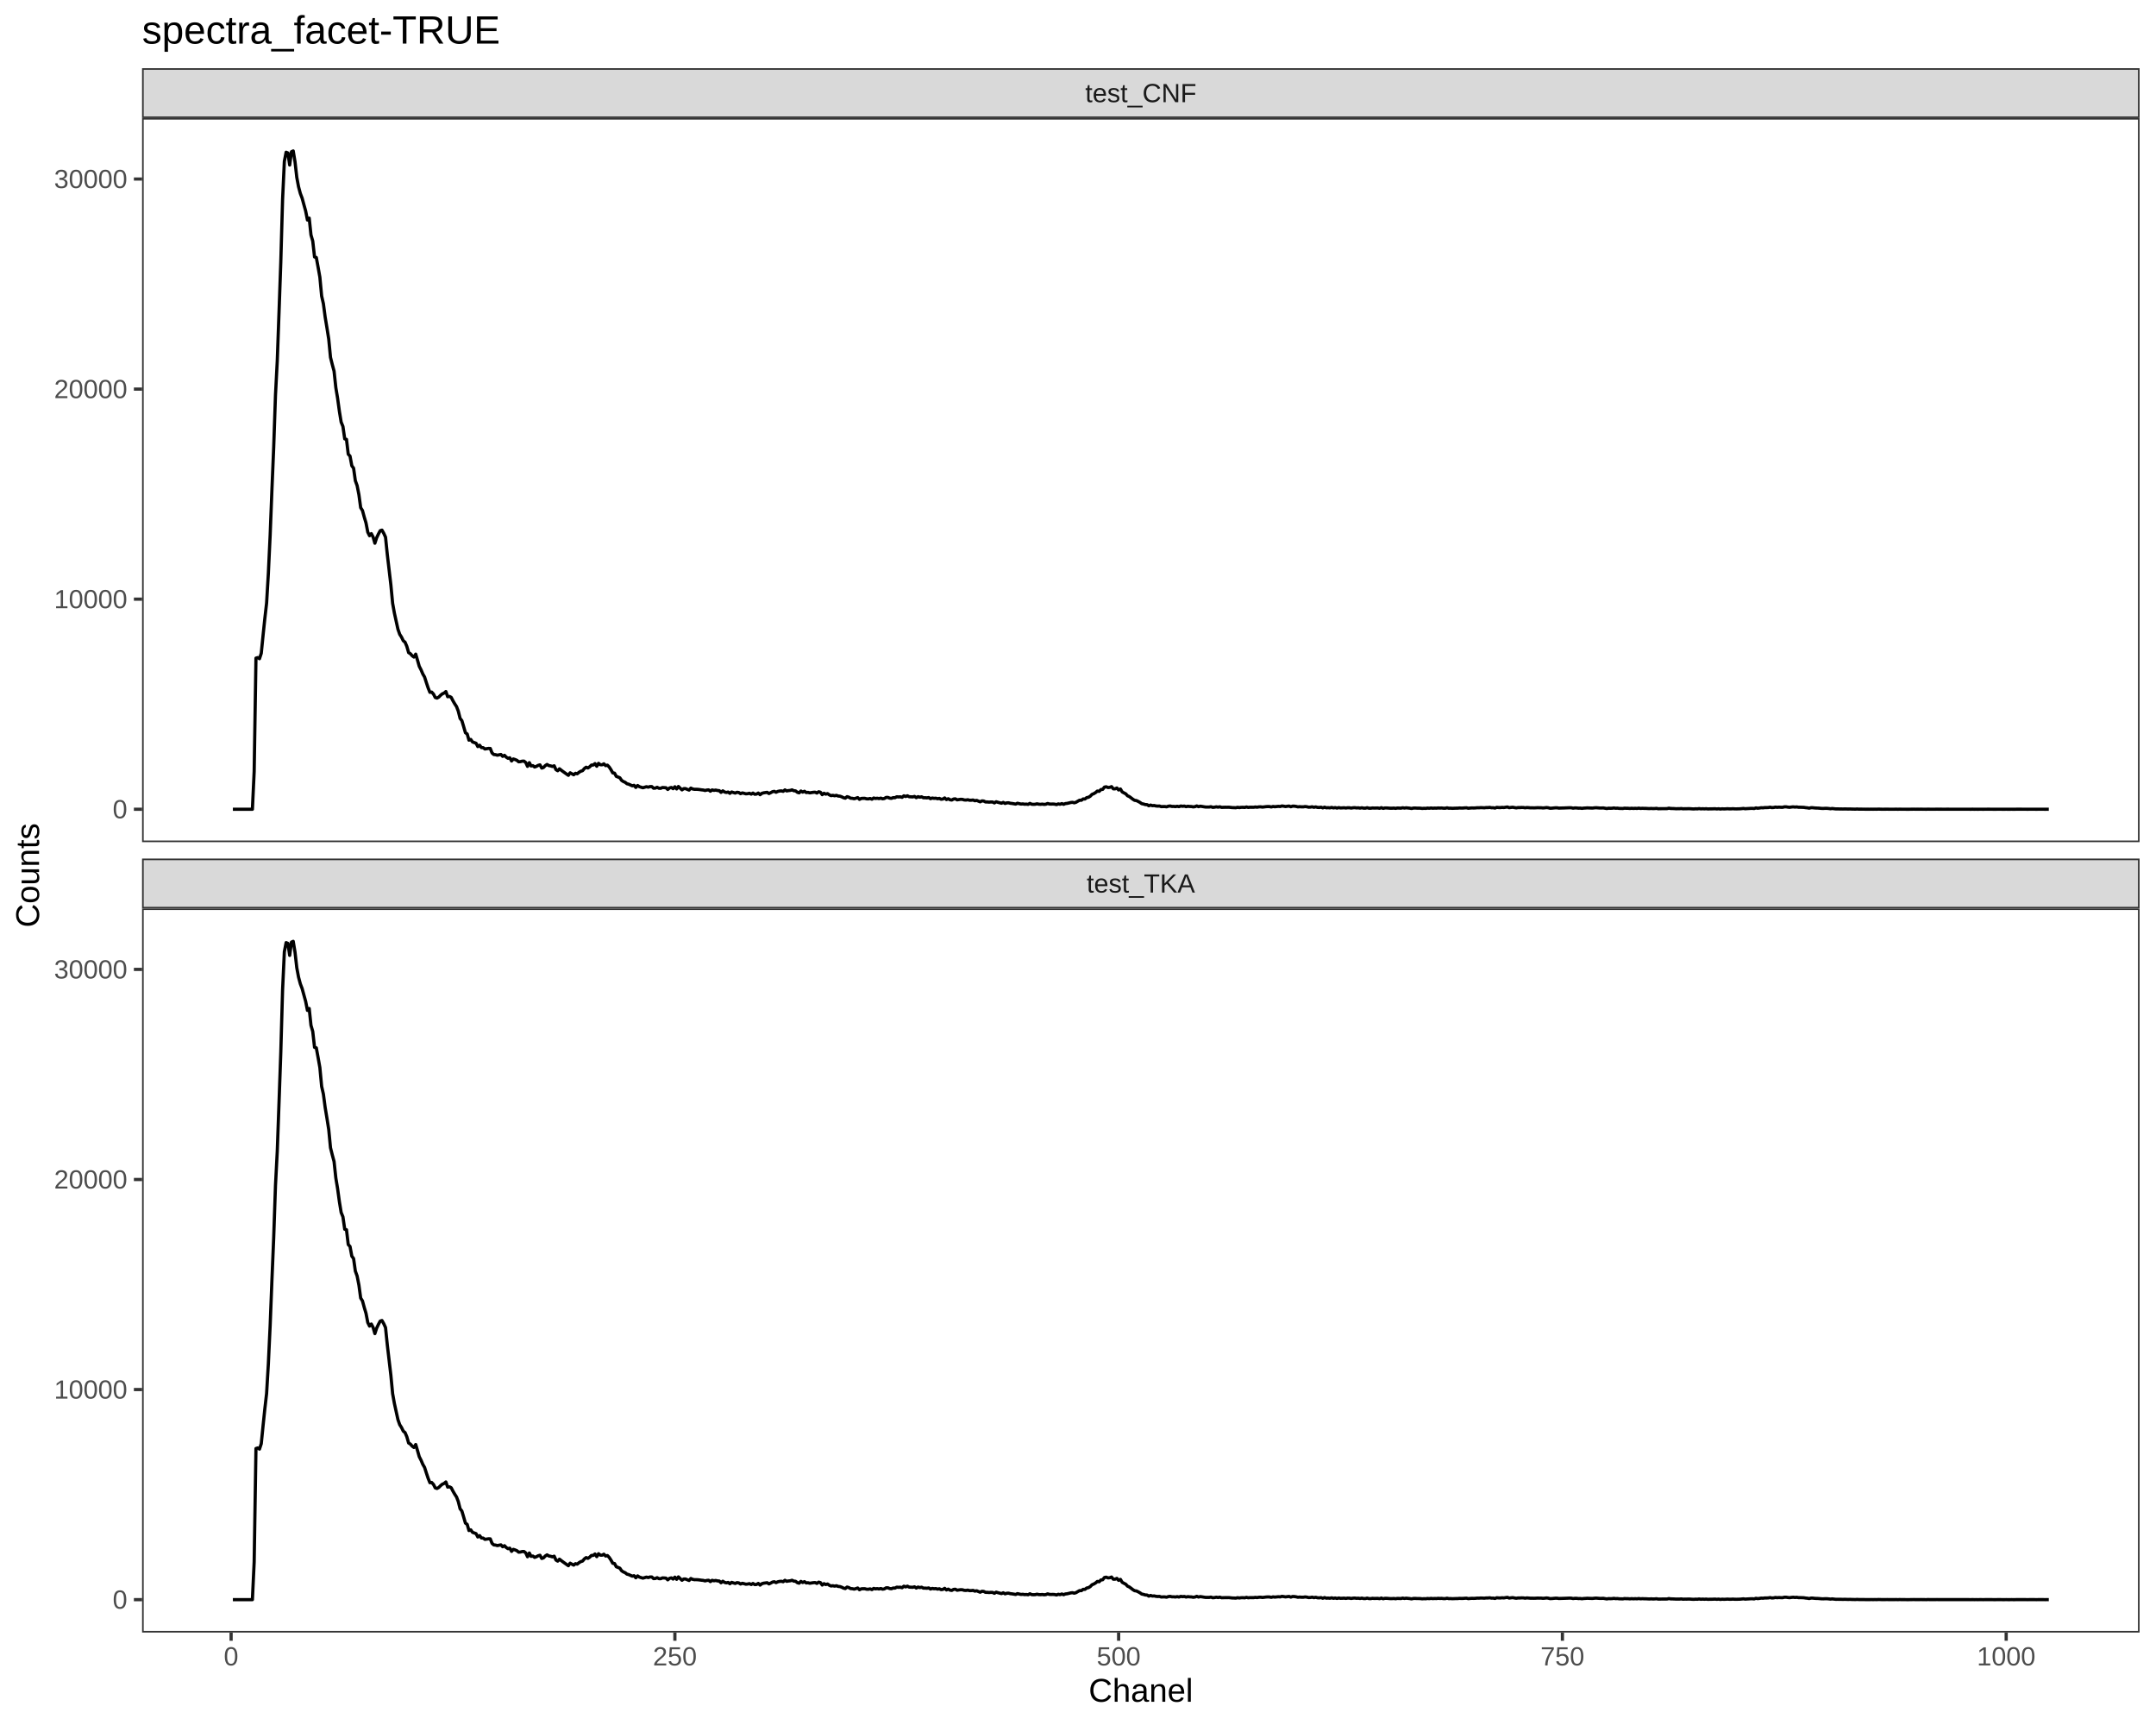
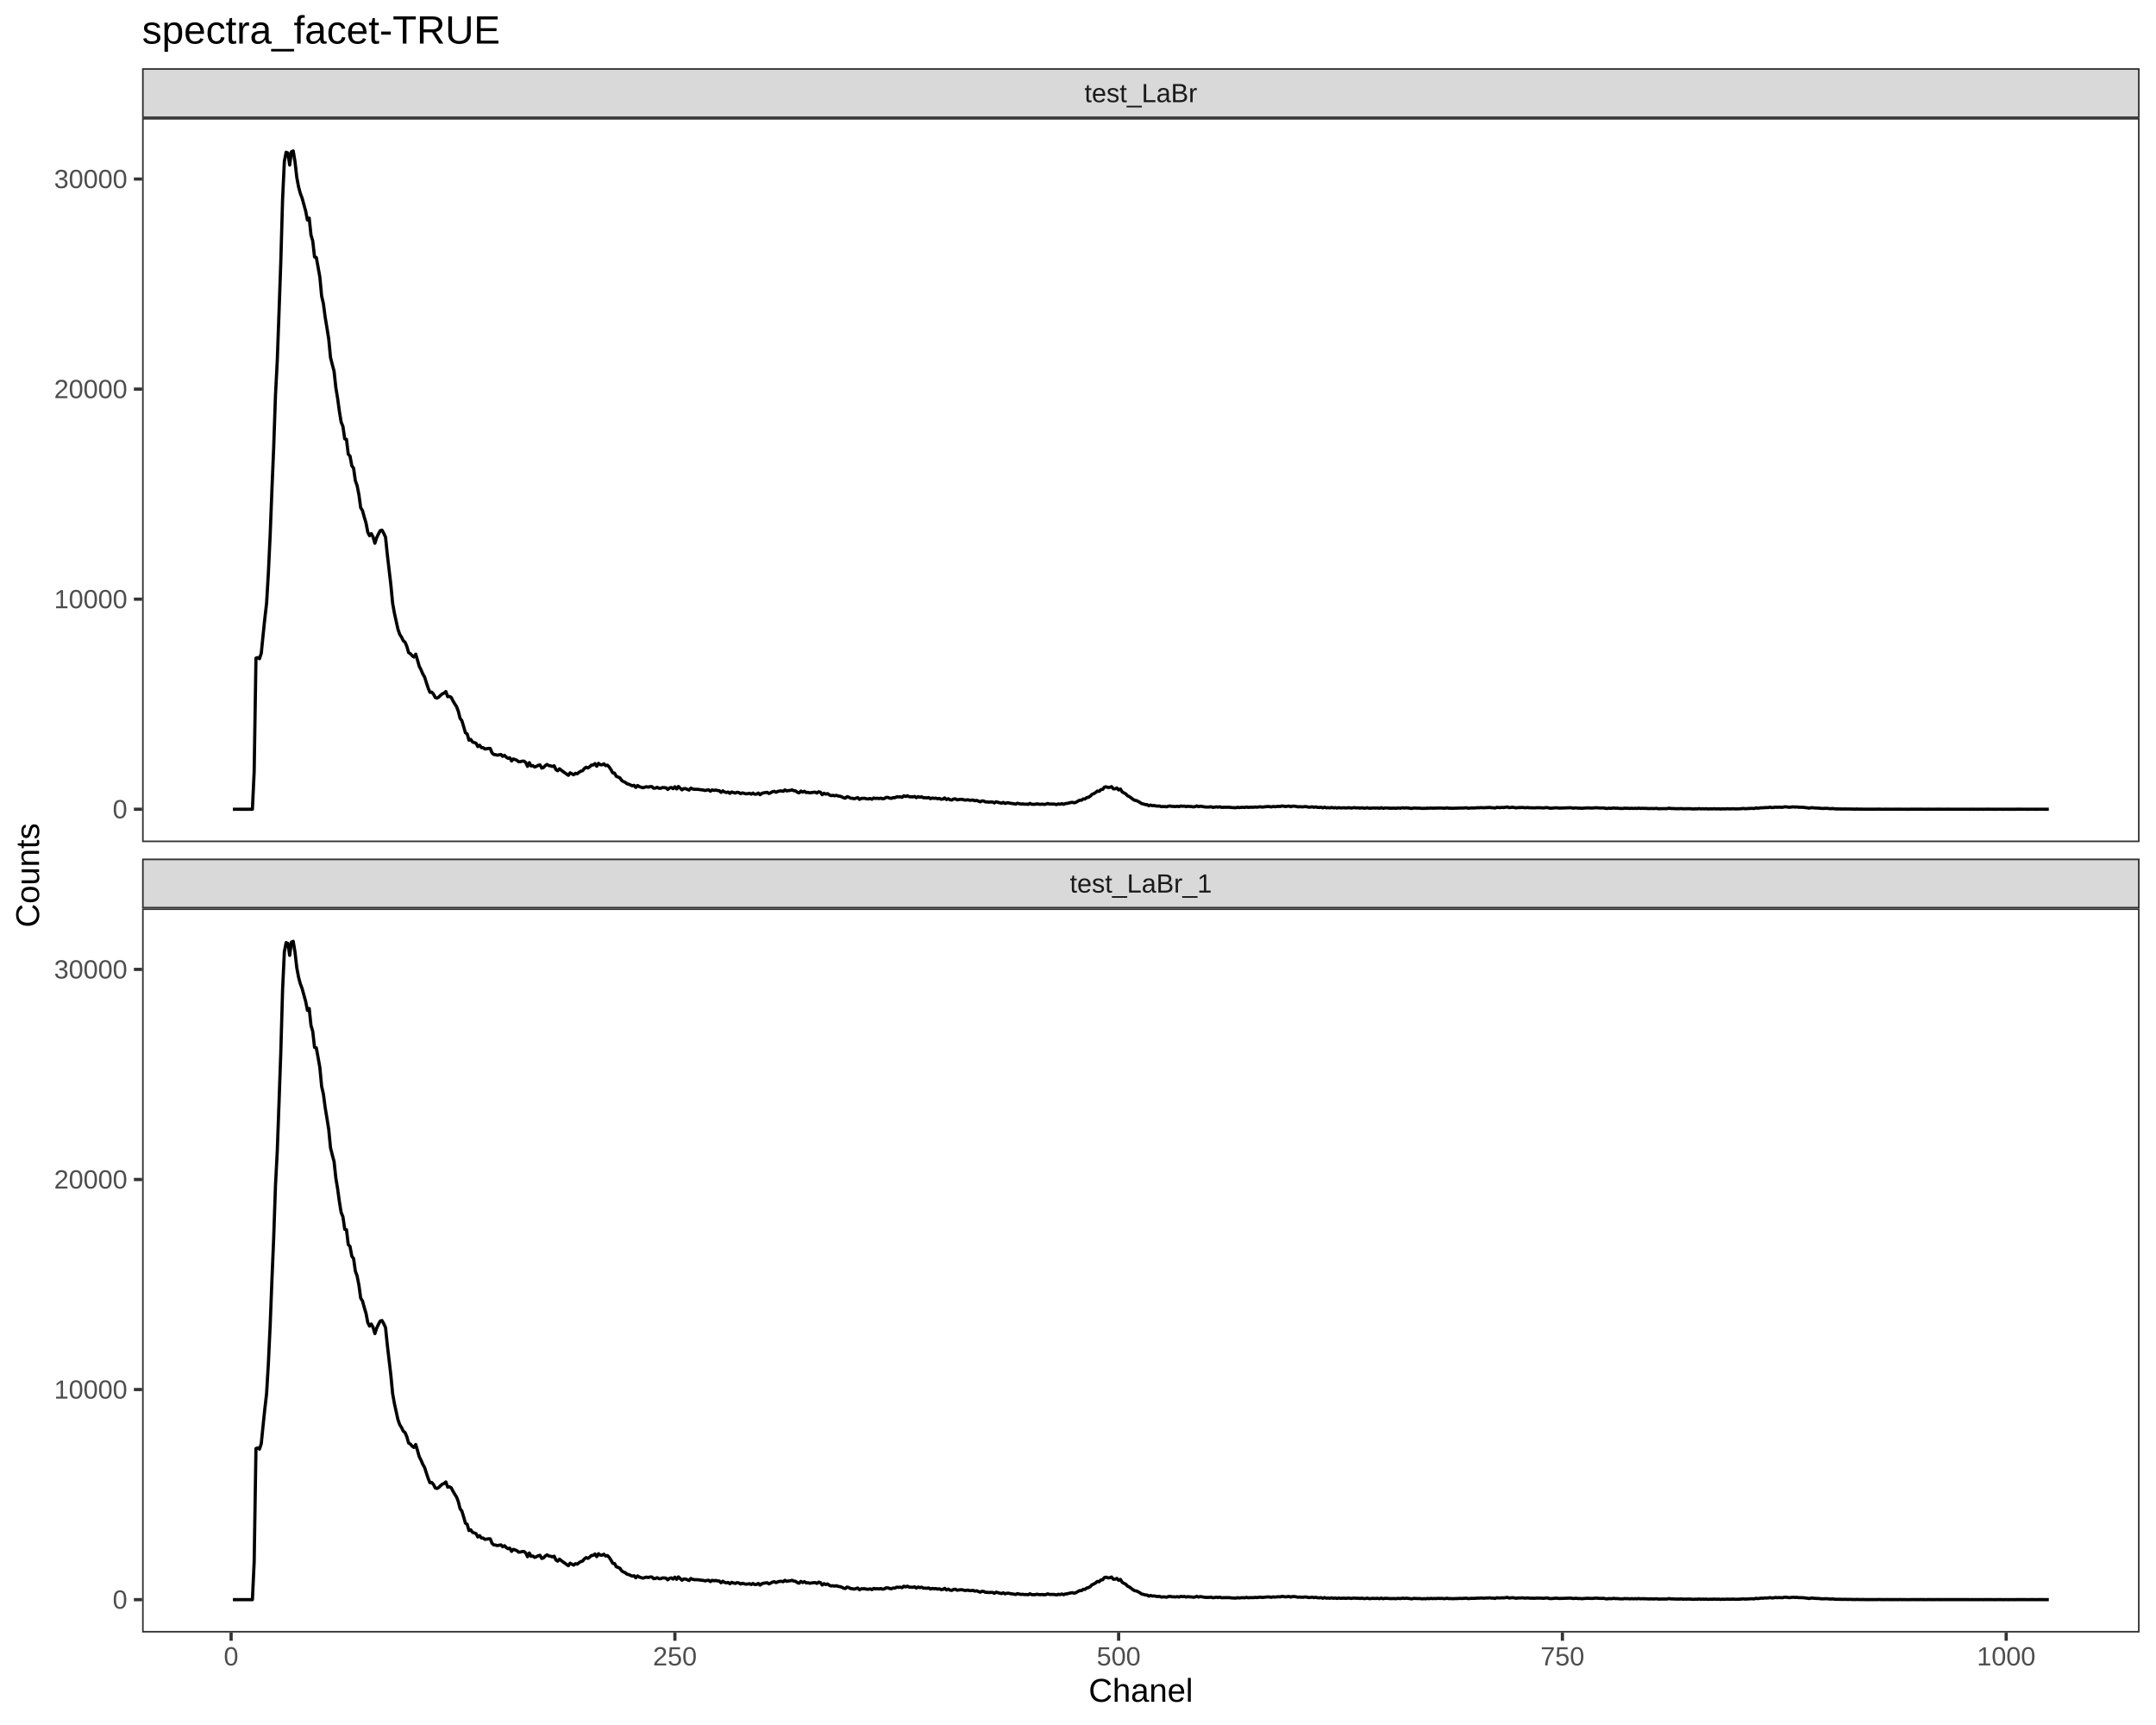
<svg xmlns="http://www.w3.org/2000/svg" viewBox="0 0 720.00 576.00">
  <defs>
    <style type="text/css">
    line, polyline, polygon, path, rect, circle {
      fill: none;
      stroke: #000000;
      stroke-linecap: round;
      stroke-linejoin: round;
      stroke-miterlimit: 10.00;
    }
  </style>
  </defs>
  <rect width="100%" height="100%" style="stroke: none; fill: #FFFFFF;" />
  <rect x="0.00" y="0.00" width="720.00" height="576.00" style="stroke-width: 1.07; stroke: #FFFFFF; fill: #FFFFFF;" />
  <defs>
    <clipPath id="cpNDcuNDV8NzE0LjUyfDI4MS4yMXwzOS40MQ==">
      <rect x="47.45" y="39.41" width="667.07" height="241.80" />
    </clipPath>
  </defs>
  <rect x="47.45" y="39.41" width="667.07" height="241.80" style="stroke-width: 1.07; stroke: none; fill: #FFFFFF;" clip-path="url(#cpNDcuNDV8NzE0LjUyfDI4MS4yMXwzOS40MQ==)" />
  <polyline points="77.77,270.22 78.36,270.22 78.95,270.22 79.55,270.22 80.14,270.22 80.73,270.22 81.33,270.22 81.92,270.22 82.51,270.22 83.10,270.22 83.70,270.22 84.29,270.22 84.88,257.66 85.48,219.76 86.07,219.58 86.66,219.95 87.25,218.14 87.85,212.16 88.44,206.54 89.03,201.39 89.62,191.44 90.22,178.65 90.81,163.52 91.40,149.43 92.00,131.89 92.59,120.56 93.18,104.28 93.77,87.60 94.37,66.55 94.96,53.90 95.55,50.83 96.15,51.09 96.74,55.10 97.33,50.67 97.92,50.40 98.52,54.00 99.11,59.21 99.70,62.36 100.30,64.61 100.89,66.15 101.48,68.31 102.07,70.44 102.67,73.47 103.26,72.83 103.85,78.45 104.44,80.49 105.04,85.80 105.63,85.98 106.22,89.18 106.82,92.55 107.41,98.84 108.00,101.42 108.59,105.89 109.19,109.51 109.78,113.22 110.37,119.33 110.97,121.74 111.56,123.92 112.15,129.42 112.74,132.97 113.34,137.34 113.93,140.95 114.52,142.39 115.12,146.54 115.71,146.71 116.30,151.67 116.89,152.29 117.49,155.53 118.08,156.33 118.67,160.52 119.26,162.15 119.86,165.19 120.45,169.53 121.04,170.45 121.64,172.65 122.23,174.62 122.82,177.69 123.41,178.88 124.01,178.19 124.60,179.33 125.19,181.39 125.79,179.55 126.38,178.31 126.97,177.21 127.56,177.02 128.16,178.08 128.75,179.37 129.34,185.15 129.94,190.25 130.53,195.30 131.12,201.46 131.71,204.73 132.31,207.46 132.90,210.13 133.49,211.81 134.08,212.73 134.68,213.96 135.27,214.44 135.86,215.83 136.46,217.92 137.05,218.28 137.64,218.96 138.23,219.40 138.83,218.42 139.42,220.41 140.01,222.48 140.61,223.66 141.20,225.05 141.79,226.07 142.38,227.92 142.98,229.72 143.57,231.18 144.16,231.10 144.75,231.74 145.35,232.90 145.94,233.10 146.53,232.77 147.13,232.16 147.72,231.68 148.31,231.43 148.90,230.92 149.50,232.64 150.09,232.54 150.68,232.85 151.28,234.03 151.87,235.04 152.46,235.94 153.05,237.48 153.65,239.88 154.24,240.63 154.83,242.60 155.43,244.67 156.02,245.09 156.61,247.15 157.20,246.90 157.80,247.75 158.39,247.96 158.98,248.18 159.57,249.30 160.17,248.85 160.76,249.62 161.35,249.66 161.95,250.10 162.54,250.00 163.13,249.91 163.72,249.92 164.32,251.42 164.91,251.95 165.50,252.00 166.10,252.18 166.69,252.04 167.28,251.93 167.87,252.56 168.47,252.21 169.06,252.82 169.65,253.20 170.25,253.04 170.84,254.10 171.43,253.43 172.02,253.62 172.62,253.88 173.21,254.37 173.80,254.32 174.39,254.16 174.99,254.15 175.58,254.62 176.17,255.90 176.77,254.66 177.36,255.76 177.95,255.66 178.54,256.11 179.14,255.89 179.73,255.57 180.32,255.40 180.92,256.47 181.51,256.27 182.10,255.64 182.69,255.27 183.29,255.64 183.88,255.74 184.47,255.93 185.07,255.71 185.66,257.00 186.25,257.36 186.84,256.71 187.44,257.19 188.03,257.63 188.62,258.05 189.21,258.47 189.81,258.89 190.40,258.05 190.99,258.38 191.59,258.70 192.18,258.21 192.77,258.37 193.36,257.88 193.96,257.52 194.55,257.34 195.14,256.63 195.74,256.18 196.33,256.44 196.92,256.05 197.51,255.47 198.11,255.45 198.70,254.98 199.29,255.86 199.88,254.89 200.48,255.36 201.07,255.38 201.66,255.05 202.26,255.66 202.85,255.50 203.44,256.11 204.03,257.00 204.63,258.08 205.22,258.16 205.81,259.24 206.41,259.47 207.00,259.71 207.59,260.58 208.18,260.97 208.78,261.23 209.37,261.70 209.96,261.85 210.56,262.12 211.15,262.39 211.74,262.23 212.33,262.93 212.93,262.29 213.52,262.68 214.11,262.87 214.70,263.04 215.30,262.87 215.89,262.69 216.48,262.86 217.08,262.65 217.67,262.65 218.26,263.20 218.85,263.16 219.45,262.89 220.04,263.21 220.63,263.23 221.23,262.96 221.82,263.00 222.41,263.04 223.00,263.61 223.60,263.11 224.19,262.95 224.78,263.35 225.38,262.71 225.97,263.44 226.56,262.62 227.15,263.20 227.75,263.75 228.34,263.33 228.93,263.33 229.52,263.58 230.12,263.82 230.71,263.16 231.30,263.44 231.90,263.56 232.49,263.55 233.08,263.58 233.67,263.65 234.27,263.74 234.86,263.80 235.45,263.96 236.05,263.81 236.64,263.75 237.23,264.19 237.82,263.77 238.42,263.92 239.01,263.82 239.60,263.96 240.20,264.01 240.79,264.58 241.38,264.07 241.97,264.46 242.57,264.62 243.16,264.47 243.75,264.91 244.34,264.45 244.94,264.64 245.53,264.82 246.12,264.55 246.72,264.63 247.31,265.02 247.90,264.76 248.49,264.90 249.09,265.07 249.68,265.02 250.27,264.88 250.87,265.17 251.46,264.82 252.05,265.21 252.64,265.15 253.24,264.81 253.83,265.37 254.42,264.91 255.01,264.74 255.61,264.65 256.20,264.57 256.79,264.97 257.39,264.69 257.98,264.36 258.57,264.24 259.16,264.54 259.76,264.26 260.35,264.13 260.94,264.09 261.54,264.24 262.13,263.76 262.72,264.10 263.31,263.99 263.91,263.93 264.50,263.75 265.09,264.04 265.69,264.09 266.28,264.56 266.87,264.74 267.46,264.13 268.06,264.50 268.65,264.21 269.24,264.64 269.83,264.58 270.43,264.75 271.02,264.65 271.61,264.56 272.21,264.52 272.80,264.81 273.39,264.38 273.98,264.53 274.58,265.35 275.17,264.88 275.76,265.18 276.36,265.00 276.95,265.41 277.54,265.68 278.13,265.57 278.73,265.72 279.32,265.57 279.91,265.81 280.51,265.86 281.10,266.07 281.69,266.37 282.28,266.52 282.88,266.02 283.47,266.19 284.06,266.53 284.65,266.57 285.25,266.71 285.84,266.54 286.43,266.33 287.03,266.92 287.62,266.61 288.21,266.57 288.80,266.57 289.40,266.74 289.99,266.76 290.58,266.62 291.18,266.87 291.77,266.47 292.36,266.62 292.95,266.54 293.55,266.66 294.14,266.50 294.73,266.73 295.33,266.63 295.92,266.27 296.51,266.26 297.10,266.51 297.70,266.58 298.29,266.34 298.88,266.37 299.47,266.05 300.07,266.11 300.66,266.07 301.25,266.24 301.85,265.73 302.44,265.97 303.03,265.72 303.62,266.04 304.22,266.07 304.81,266.10 305.40,265.94 306.00,266.35 306.59,266.02 307.18,266.19 307.77,266.07 308.37,266.38 308.96,266.37 309.55,266.42 310.14,266.31 310.74,266.69 311.33,266.47 311.92,266.58 312.52,266.53 313.11,266.71 313.70,266.59 314.29,266.89 314.89,266.80 315.48,266.44 316.07,266.99 316.67,266.70 317.26,267.05 317.85,267.14 318.44,266.81 319.04,266.74 319.63,267.08 320.22,266.99 320.82,266.90 321.41,266.93 322.00,267.11 322.59,267.15 323.19,267.04 323.78,267.21 324.37,267.20 324.96,267.13 325.56,267.39 326.15,267.25 326.74,267.51 327.34,267.74 327.93,267.42 328.52,267.48 329.11,267.78 329.71,267.78 330.30,267.85 330.89,267.79 331.49,267.81 332.08,268.10 332.67,267.72 333.26,267.90 333.86,268.05 334.45,268.20 335.04,267.93 335.64,268.28 336.23,268.09 336.82,268.06 337.41,268.23 338.01,268.29 338.60,268.39 339.19,268.50 339.78,268.21 340.38,268.35 340.97,268.49 341.56,268.43 342.16,268.54 342.75,268.50 343.34,268.59 343.93,268.26 344.53,268.54 345.12,268.58 345.71,268.55 346.31,268.40 346.90,268.53 347.49,268.57 348.08,268.50 348.68,268.60 349.27,268.54 349.86,268.29 350.46,268.47 351.05,268.50 351.64,268.47 352.23,268.52 352.83,268.67 353.42,268.42 354.01,268.56 354.60,268.33 355.20,268.57 355.79,268.32 356.38,268.26 356.98,268.12 357.57,267.97 358.16,267.90 358.75,268.07 359.35,267.88 359.94,267.53 360.53,267.20 361.13,267.22 361.72,266.78 362.31,266.80 362.90,266.34 363.50,266.22 364.09,265.86 364.68,265.25 365.27,265.02 365.87,264.65 366.46,264.14 367.05,264.25 367.65,263.65 368.24,263.58 368.83,262.83 369.42,262.71 370.02,262.97 370.61,262.90 371.20,262.67 371.80,263.40 372.39,263.40 372.98,263.12 373.57,263.78 374.17,263.46 374.76,264.44 375.35,264.76 375.95,265.07 376.54,265.72 377.13,265.98 377.72,266.41 378.32,266.88 378.91,267.24 379.50,267.32 380.09,267.60 380.69,267.93 381.28,268.35 381.87,268.47 382.47,268.66 383.06,268.68 383.65,269.05 384.24,268.82 384.84,269.03 385.43,268.97 386.02,269.12 386.62,269.17 387.21,269.14 387.80,269.35 388.39,269.32 388.99,269.31 389.58,269.41 390.17,269.20 390.77,269.13 391.36,269.28 391.95,269.27 392.54,269.34 393.14,269.22 393.73,269.36 394.32,269.13 394.91,269.23 395.51,269.16 396.10,269.36 396.69,269.22 397.29,269.29 397.88,269.31 398.47,269.43 399.06,269.35 399.66,269.11 400.25,269.36 400.84,269.20 401.44,269.29 402.03,269.39 402.62,269.48 403.21,269.48 403.81,269.48 404.40,269.37 404.99,269.59 405.59,269.53 406.18,269.41 406.77,269.52 407.36,269.40 407.96,269.59 408.55,269.57 409.14,269.55 409.73,269.56 410.33,269.54 410.92,269.60 411.51,269.67 412.11,269.68 412.70,269.72 413.29,269.57 413.88,269.67 414.48,269.58 415.07,269.57 415.66,269.62 416.26,269.46 416.85,269.61 417.44,269.54 418.03,269.55 418.63,269.56 419.22,269.46 419.81,269.54 420.40,269.43 421.00,269.41 421.59,269.50 422.18,269.43 422.78,269.35 423.37,269.31 423.96,269.33 424.55,269.46 425.15,269.29 425.74,269.38 426.33,269.31 426.93,269.25 427.52,269.31 428.11,269.12 428.70,269.20 429.30,269.32 429.89,269.22 430.48,269.15 431.08,269.38 431.67,269.18 432.26,269.19 432.85,269.28 433.45,269.43 434.04,269.36 434.63,269.42 435.22,269.42 435.82,269.32 436.41,269.38 437.00,269.53 437.60,269.51 438.19,269.39 438.78,269.58 439.37,269.43 439.97,269.60 440.56,269.63 441.15,269.54 441.75,269.76 442.34,269.53 442.93,269.74 443.52,269.69 444.12,269.76 444.71,269.61 445.30,269.78 445.90,269.67 446.49,269.83 447.08,269.67 447.67,269.79 448.27,269.76 448.86,269.72 449.45,269.81 450.04,269.72 450.64,269.72 451.23,269.83 451.82,269.73 452.42,269.69 453.01,269.78 453.60,269.74 454.19,269.84 454.79,269.72 455.38,269.86 455.97,269.86 456.57,269.71 457.16,269.87 457.75,269.88 458.34,269.79 458.94,269.83 459.53,269.81 460.12,269.80 460.72,269.90 461.31,269.69 461.90,269.93 462.49,269.79 463.09,269.79 463.68,269.83 464.27,269.88 464.86,269.88 465.46,269.83 466.05,269.92 466.64,269.81 467.24,269.83 467.83,269.86 468.42,269.72 469.01,269.83 469.61,269.74 470.20,269.80 470.79,269.86 471.39,269.97 471.98,269.83 472.57,269.81 473.16,269.85 473.76,269.85 474.35,269.87 474.94,269.95 475.53,269.90 476.13,269.93 476.72,269.83 477.31,269.89 477.91,269.80 478.50,269.88 479.09,269.83 479.68,269.86 480.28,269.79 480.87,269.83 481.46,269.80 482.06,269.88 482.65,269.88 483.24,269.74 483.83,269.88 484.43,269.86 485.02,269.91 485.61,269.88 486.21,269.86 486.80,269.86 487.39,269.79 487.98,269.83 488.58,269.82 489.17,269.76 489.76,269.74 490.35,269.89 490.95,269.82 491.54,269.78 492.13,269.80 492.73,269.78 493.32,269.71 493.91,269.73 494.50,269.68 495.10,269.70 495.69,269.74 496.28,269.66 496.88,269.67 497.47,269.60 498.06,269.72 498.65,269.71 499.25,269.83 499.84,269.59 500.43,269.65 501.03,269.67 501.62,269.60 502.21,269.65 502.80,269.55 503.40,269.46 503.99,269.70 504.58,269.62 505.17,269.55 505.77,269.67 506.36,269.76 506.95,269.66 507.55,269.67 508.14,269.63 508.73,269.64 509.32,269.74 509.92,269.65 510.51,269.69 511.10,269.75 511.70,269.74 512.29,269.76 512.88,269.74 513.47,269.70 514.07,269.72 514.66,269.72 515.25,269.79 515.85,269.74 516.44,269.66 517.03,269.72 517.62,269.88 518.22,269.86 518.81,269.80 519.40,269.74 519.99,269.74 520.59,269.84 521.18,269.82 521.77,269.80 522.37,269.79 522.96,269.76 523.55,269.74 524.14,269.71 524.74,269.73 525.33,269.86 525.92,269.78 526.52,269.79 527.11,269.86 527.70,269.84 528.29,269.92 528.89,269.84 529.48,269.81 530.07,269.76 530.66,269.79 531.26,269.81 531.85,269.83 532.44,269.75 533.04,269.71 533.63,269.76 534.22,269.81 534.81,269.81 535.41,269.78 536.00,269.88 536.59,269.98 537.19,269.87 537.78,269.90 538.37,269.88 538.96,269.79 539.56,269.89 540.15,269.85 540.74,269.94 541.34,269.95 541.93,269.97 542.52,269.86 543.11,269.90 543.71,269.90 544.30,269.96 544.89,269.89 545.48,269.95 546.08,269.90 546.67,269.95 547.26,269.85 547.86,269.95 548.45,269.90 549.04,269.93 549.63,269.93 550.23,269.97 550.82,270.00 551.41,269.95 552.01,270.00 552.60,269.98 553.19,269.92 553.78,270.05 554.38,270.03 554.97,270.02 555.56,270.02 556.16,270.02 556.75,270.00 557.34,269.86 557.93,269.97 558.53,269.98 559.12,270.00 559.71,270.05 560.30,270.03 560.90,270.03 561.49,269.98 562.08,270.07 562.68,270.04 563.27,270.05 563.86,270.02 564.45,270.04 565.05,270.09 565.64,270.12 566.23,270.06 566.83,270.09 567.42,270.00 568.01,270.09 568.60,270.05 569.20,270.09 569.79,270.04 570.38,270.12 570.98,270.09 571.57,270.09 572.16,270.07 572.75,270.05 573.35,270.12 573.94,270.05 574.53,270.15 575.12,270.07 575.72,270.11 576.31,270.09 576.90,270.04 577.50,270.09 578.09,270.09 578.68,270.04 579.27,270.09 579.87,270.10 580.46,270.08 581.05,270.07 581.65,270.01 582.24,269.95 582.83,270.05 583.42,270.00 584.02,269.97 584.61,269.93 585.20,269.92 585.79,269.98 586.39,269.77 586.98,269.88 587.57,269.81 588.17,269.71 588.76,269.75 589.35,269.66 589.94,269.67 590.54,269.64 591.13,269.53 591.72,269.67 592.32,269.63 592.91,269.50 593.50,269.58 594.09,269.52 594.69,269.56 595.28,269.58 595.87,269.42 596.47,269.41 597.06,269.51 597.65,269.57 598.24,269.48 598.84,269.42 599.43,269.50 600.02,269.44 600.61,269.55 601.21,269.55 601.80,269.57 602.39,269.59 602.99,269.69 603.58,269.74 604.17,269.86 604.76,269.71 605.36,269.71 605.95,269.78 606.54,269.82 607.14,269.83 607.73,269.88 608.32,269.94 608.91,269.95 609.51,269.91 610.10,269.91 610.69,269.97 611.29,270.05 611.88,269.97 612.47,270.04 613.06,270.11 613.66,270.10 614.25,270.12 614.84,270.12 615.43,270.14 616.03,270.12 616.62,270.13 617.21,270.15 617.81,270.13 618.40,270.16 618.99,270.17 619.58,270.19 620.18,270.14 620.77,270.19 621.36,270.18 621.96,270.19 622.55,270.19 623.14,270.21 623.73,270.20 624.33,270.21 624.92,270.19 625.51,270.21 626.11,270.19 626.70,270.21 627.29,270.17 627.88,270.19 628.48,270.21 629.07,270.21 629.66,270.20 630.25,270.19 630.85,270.21 631.44,270.21 632.03,270.21 632.63,270.21 633.22,270.19 633.81,270.22 634.40,270.19 635.00,270.21 635.59,270.21 636.18,270.21 636.78,270.22 637.37,270.22 637.96,270.21 638.55,270.20 639.15,270.19 639.74,270.21 640.33,270.20 640.92,270.21 641.52,270.19 642.11,270.21 642.70,270.21 643.30,270.22 643.89,270.19 644.48,270.21 645.07,270.21 645.67,270.21 646.26,270.21 646.85,270.19 647.45,270.21 648.04,270.20 648.63,270.21 649.22,270.21 649.82,270.21 650.41,270.20 651.00,270.21 651.60,270.21 652.19,270.21 652.78,270.21 653.37,270.21 653.97,270.21 654.56,270.21 655.15,270.21 655.74,270.21 656.34,270.21 656.93,270.21 657.52,270.21 658.12,270.22 658.71,270.20 659.30,270.22 659.89,270.21 660.49,270.22 661.08,270.21 661.67,270.21 662.27,270.22 662.86,270.21 663.45,270.21 664.04,270.20 664.64,270.21 665.23,270.21 665.82,270.22 666.42,270.22 667.01,270.21 667.60,270.21 668.19,270.21 668.79,270.22 669.38,270.22 669.97,270.21 670.56,270.22 671.16,270.22 671.75,270.21 672.34,270.22 672.94,270.22 673.53,270.20 674.12,270.20 674.71,270.20 675.31,270.21 675.90,270.21 676.49,270.21 677.09,270.22 677.68,270.21 678.27,270.21 678.86,270.21 679.46,270.21 680.05,270.22 680.64,270.21 681.24,270.21 681.83,270.21 682.42,270.21 683.01,270.22 683.61,270.21 684.20,270.22 " style="stroke-width: 1.07; stroke-linecap: butt;" clip-path="url(#cpNDcuNDV8NzE0LjUyfDI4MS4yMXwzOS40MQ==)" />
  <rect x="47.45" y="39.41" width="667.07" height="241.80" style="stroke-width: 1.07; stroke: #333333;" clip-path="url(#cpNDcuNDV8NzE0LjUyfDI4MS4yMXwzOS40MQ==)" />
  <defs>
    <clipPath id="cpMC4wMHw3MjAuMDB8NTc2LjAwfDAuMDA=">
      <rect x="0.00" y="0.00" width="720.00" height="576.00" />
    </clipPath>
  </defs>
  <defs>
    <clipPath id="cpNDcuNDV8NzE0LjUyfDU0NS4xM3wzMDMuMzM=">
      <rect x="47.45" y="303.33" width="667.07" height="241.80" />
    </clipPath>
  </defs>
  <rect x="47.45" y="303.33" width="667.07" height="241.80" style="stroke-width: 1.07; stroke: none; fill: #FFFFFF;" clip-path="url(#cpNDcuNDV8NzE0LjUyfDU0NS4xM3wzMDMuMzM=)" />
  <polyline points="77.77,534.14 78.36,534.14 78.95,534.14 79.55,534.14 80.14,534.14 80.73,534.14 81.33,534.14 81.92,534.14 82.51,534.14 83.10,534.14 83.70,534.14 84.29,534.14 84.88,521.58 85.48,483.68 86.07,483.49 86.66,483.87 87.25,482.06 87.85,476.08 88.44,470.46 89.03,465.31 89.62,455.36 90.22,442.56 90.81,427.44 91.40,413.35 92.00,395.81 92.59,384.48 93.18,368.20 93.77,351.52 94.37,330.47 94.96,317.82 95.55,314.75 96.15,315.01 96.74,319.02 97.33,314.59 97.92,314.32 98.52,317.92 99.11,323.13 99.70,326.28 100.30,328.53 100.89,330.07 101.48,332.22 102.07,334.36 102.67,337.39 103.26,336.75 103.85,342.37 104.44,344.41 105.04,349.72 105.63,349.89 106.22,353.10 106.82,356.47 107.41,362.76 108.00,365.34 108.59,369.81 109.19,373.43 109.78,377.14 110.37,383.25 110.97,385.65 111.56,387.84 112.15,393.34 112.74,396.89 113.34,401.26 113.93,404.87 114.52,406.31 115.12,410.46 115.71,410.63 116.30,415.59 116.89,416.21 117.49,419.45 118.08,420.25 118.67,424.44 119.26,426.07 119.86,429.11 120.45,433.45 121.04,434.37 121.64,436.57 122.23,438.54 122.82,441.61 123.41,442.80 124.01,442.11 124.60,443.25 125.19,445.31 125.79,443.47 126.38,442.23 126.97,441.13 127.56,440.94 128.16,442.00 128.75,443.29 129.34,449.07 129.94,454.17 130.53,459.22 131.12,465.38 131.71,468.65 132.31,471.38 132.90,474.05 133.49,475.73 134.08,476.65 134.68,477.88 135.27,478.36 135.86,479.75 136.46,481.84 137.05,482.20 137.64,482.88 138.23,483.32 138.83,482.34 139.42,484.33 140.01,486.40 140.61,487.58 141.20,488.97 141.79,489.99 142.38,491.84 142.98,493.64 143.57,495.10 144.16,495.02 144.75,495.66 145.35,496.82 145.94,497.02 146.53,496.69 147.13,496.08 147.72,495.59 148.31,495.35 148.90,494.84 149.50,496.56 150.09,496.46 150.68,496.77 151.28,497.94 151.87,498.95 152.46,499.86 153.05,501.40 153.65,503.80 154.24,504.55 154.83,506.52 155.43,508.59 156.02,509.01 156.61,511.07 157.20,510.82 157.80,511.67 158.39,511.88 158.98,512.10 159.57,513.22 160.17,512.77 160.76,513.54 161.35,513.58 161.95,514.01 162.54,513.92 163.13,513.83 163.72,513.84 164.32,515.34 164.91,515.87 165.50,515.92 166.10,516.10 166.69,515.96 167.28,515.85 167.87,516.48 168.47,516.13 169.06,516.74 169.65,517.12 170.25,516.96 170.84,518.02 171.43,517.35 172.02,517.54 172.62,517.80 173.21,518.29 173.80,518.24 174.39,518.08 174.99,518.07 175.58,518.54 176.17,519.82 176.77,518.57 177.36,519.68 177.95,519.58 178.54,520.03 179.14,519.81 179.73,519.49 180.32,519.32 180.92,520.39 181.51,520.19 182.10,519.56 182.69,519.19 183.29,519.56 183.88,519.66 184.47,519.85 185.07,519.63 185.66,520.92 186.25,521.28 186.84,520.63 187.44,521.11 188.03,521.55 188.62,521.97 189.21,522.39 189.81,522.81 190.40,521.97 190.99,522.30 191.59,522.61 192.18,522.13 192.77,522.29 193.36,521.80 193.96,521.44 194.55,521.26 195.14,520.55 195.74,520.10 196.33,520.36 196.92,519.97 197.51,519.39 198.11,519.37 198.70,518.90 199.29,519.78 199.88,518.81 200.48,519.28 201.07,519.30 201.66,518.97 202.26,519.58 202.85,519.42 203.44,520.03 204.03,520.92 204.63,522.00 205.22,522.08 205.81,523.16 206.41,523.39 207.00,523.63 207.59,524.50 208.18,524.89 208.78,525.15 209.37,525.62 209.96,525.77 210.56,526.04 211.15,526.30 211.74,526.15 212.33,526.84 212.93,526.21 213.52,526.60 214.11,526.79 214.70,526.96 215.30,526.79 215.89,526.61 216.48,526.78 217.08,526.57 217.67,526.57 218.26,527.12 218.85,527.08 219.45,526.81 220.04,527.13 220.63,527.15 221.23,526.88 221.82,526.91 222.41,526.96 223.00,527.53 223.60,527.03 224.19,526.87 224.78,527.27 225.38,526.63 225.97,527.36 226.56,526.54 227.15,527.12 227.75,527.67 228.34,527.24 228.93,527.25 229.52,527.50 230.12,527.74 230.71,527.08 231.30,527.36 231.90,527.48 232.49,527.47 233.08,527.50 233.67,527.57 234.27,527.66 234.86,527.71 235.45,527.88 236.05,527.73 236.64,527.67 237.23,528.11 237.82,527.69 238.42,527.84 239.01,527.74 239.60,527.88 240.20,527.93 240.79,528.50 241.38,527.99 241.97,528.38 242.57,528.54 243.16,528.39 243.75,528.83 244.34,528.37 244.94,528.56 245.53,528.74 246.12,528.46 246.72,528.55 247.31,528.93 247.90,528.68 248.49,528.82 249.09,528.99 249.68,528.93 250.27,528.80 250.87,529.09 251.46,528.74 252.05,529.12 252.64,529.07 253.24,528.72 253.83,529.29 254.42,528.83 255.01,528.65 255.61,528.57 256.20,528.49 256.79,528.89 257.39,528.61 257.98,528.28 258.57,528.16 259.16,528.46 259.76,528.18 260.35,528.05 260.94,528.01 261.54,528.16 262.13,527.68 262.72,528.02 263.31,527.91 263.91,527.85 264.50,527.67 265.09,527.96 265.69,528.01 266.28,528.48 266.87,528.65 267.46,528.05 268.06,528.42 268.65,528.13 269.24,528.56 269.83,528.50 270.43,528.67 271.02,528.57 271.61,528.48 272.21,528.44 272.80,528.72 273.39,528.30 273.98,528.45 274.58,529.27 275.17,528.80 275.76,529.10 276.36,528.92 276.95,529.33 277.54,529.59 278.13,529.49 278.73,529.64 279.32,529.49 279.91,529.73 280.51,529.78 281.10,529.99 281.69,530.29 282.28,530.44 282.88,529.94 283.47,530.11 284.06,530.45 284.65,530.49 285.25,530.63 285.84,530.46 286.43,530.25 287.03,530.84 287.62,530.53 288.21,530.49 288.80,530.49 289.40,530.66 289.99,530.67 290.58,530.54 291.18,530.79 291.77,530.39 292.36,530.54 292.95,530.46 293.55,530.58 294.14,530.42 294.73,530.65 295.33,530.55 295.92,530.19 296.51,530.18 297.10,530.43 297.70,530.50 298.29,530.26 298.88,530.29 299.47,529.97 300.07,530.03 300.66,529.99 301.25,530.16 301.85,529.65 302.44,529.89 303.03,529.64 303.62,529.96 304.22,529.99 304.81,530.02 305.40,529.86 306.00,530.27 306.59,529.94 307.18,530.11 307.77,529.99 308.37,530.30 308.96,530.29 309.55,530.34 310.14,530.23 310.74,530.60 311.33,530.39 311.92,530.50 312.52,530.45 313.11,530.63 313.70,530.51 314.29,530.81 314.89,530.72 315.48,530.36 316.07,530.91 316.67,530.62 317.26,530.97 317.85,531.06 318.44,530.73 319.04,530.66 319.63,531.00 320.22,530.91 320.82,530.82 321.41,530.85 322.00,531.03 322.59,531.07 323.19,530.96 323.78,531.13 324.37,531.12 324.96,531.05 325.56,531.31 326.15,531.17 326.74,531.43 327.34,531.66 327.93,531.34 328.52,531.40 329.11,531.70 329.71,531.70 330.30,531.77 330.89,531.71 331.49,531.73 332.08,532.02 332.67,531.64 333.26,531.82 333.86,531.97 334.45,532.12 335.04,531.85 335.64,532.20 336.23,532.01 336.82,531.98 337.41,532.15 338.01,532.21 338.60,532.31 339.19,532.42 339.78,532.13 340.38,532.27 340.97,532.41 341.56,532.35 342.16,532.46 342.75,532.42 343.34,532.51 343.93,532.18 344.53,532.46 345.12,532.50 345.71,532.47 346.31,532.32 346.90,532.45 347.49,532.48 348.08,532.42 348.68,532.52 349.27,532.46 349.86,532.21 350.46,532.39 351.05,532.42 351.64,532.39 352.23,532.44 352.83,532.59 353.42,532.34 354.01,532.48 354.60,532.25 355.20,532.49 355.79,532.24 356.38,532.18 356.98,532.04 357.57,531.89 358.16,531.82 358.75,531.99 359.35,531.80 359.94,531.45 360.53,531.12 361.13,531.14 361.72,530.70 362.31,530.72 362.90,530.26 363.50,530.14 364.09,529.78 364.68,529.17 365.27,528.93 365.87,528.57 366.46,528.06 367.05,528.17 367.65,527.57 368.24,527.50 368.83,526.75 369.42,526.63 370.02,526.89 370.61,526.82 371.20,526.59 371.80,527.32 372.39,527.31 372.98,527.04 373.57,527.70 374.17,527.38 374.76,528.36 375.35,528.68 375.95,528.99 376.54,529.64 377.13,529.90 377.72,530.33 378.32,530.80 378.91,531.16 379.50,531.24 380.09,531.52 380.69,531.85 381.28,532.27 381.87,532.39 382.47,532.58 383.06,532.60 383.65,532.97 384.24,532.74 384.84,532.95 385.43,532.89 386.02,533.04 386.62,533.09 387.21,533.06 387.80,533.27 388.39,533.23 388.99,533.23 389.58,533.33 390.17,533.12 390.77,533.05 391.36,533.20 391.95,533.19 392.54,533.26 393.14,533.14 393.73,533.28 394.32,533.05 394.91,533.15 395.51,533.08 396.10,533.28 396.69,533.14 397.29,533.21 397.88,533.23 398.47,533.35 399.06,533.27 399.66,533.03 400.25,533.28 400.84,533.12 401.44,533.21 402.03,533.31 402.62,533.40 403.21,533.40 403.81,533.40 404.40,533.29 404.99,533.51 405.59,533.45 406.18,533.33 406.77,533.44 407.36,533.32 407.96,533.51 408.55,533.49 409.14,533.47 409.73,533.48 410.33,533.46 410.92,533.52 411.51,533.59 412.11,533.60 412.70,533.64 413.29,533.49 413.88,533.59 414.48,533.50 415.07,533.49 415.66,533.54 416.26,533.38 416.85,533.53 417.44,533.46 418.03,533.47 418.63,533.48 419.22,533.38 419.81,533.46 420.40,533.35 421.00,533.33 421.59,533.42 422.18,533.35 422.78,533.27 423.37,533.23 423.96,533.25 424.55,533.38 425.15,533.21 425.74,533.30 426.33,533.23 426.93,533.17 427.52,533.23 428.11,533.04 428.70,533.12 429.30,533.23 429.89,533.14 430.48,533.07 431.08,533.30 431.67,533.09 432.26,533.11 432.85,533.20 433.45,533.35 434.04,533.28 434.63,533.34 435.22,533.34 435.82,533.24 436.41,533.30 437.00,533.45 437.60,533.43 438.19,533.31 438.78,533.49 439.37,533.35 439.97,533.52 440.56,533.55 441.15,533.46 441.75,533.68 442.34,533.45 442.93,533.66 443.52,533.61 444.12,533.68 444.71,533.53 445.30,533.70 445.90,533.59 446.49,533.75 447.08,533.59 447.67,533.70 448.27,533.68 448.86,533.64 449.45,533.73 450.04,533.63 450.64,533.64 451.23,533.75 451.82,533.65 452.42,533.61 453.01,533.70 453.60,533.66 454.19,533.76 454.79,533.63 455.38,533.78 455.97,533.78 456.57,533.63 457.16,533.79 457.75,533.80 458.34,533.70 458.94,533.75 459.53,533.73 460.12,533.72 460.72,533.82 461.31,533.61 461.90,533.85 462.49,533.70 463.09,533.70 463.68,533.75 464.27,533.80 464.86,533.80 465.46,533.75 466.05,533.84 466.64,533.73 467.24,533.75 467.83,533.78 468.42,533.63 469.01,533.75 469.61,533.66 470.20,533.72 470.79,533.78 471.39,533.89 471.98,533.75 472.57,533.73 473.16,533.77 473.76,533.77 474.35,533.79 474.94,533.87 475.53,533.82 476.13,533.85 476.72,533.75 477.31,533.81 477.91,533.72 478.50,533.80 479.09,533.75 479.68,533.78 480.28,533.70 480.87,533.75 481.46,533.72 482.06,533.80 482.65,533.80 483.24,533.66 483.83,533.80 484.43,533.78 485.02,533.83 485.61,533.80 486.21,533.78 486.80,533.78 487.39,533.71 487.98,533.75 488.58,533.74 489.17,533.68 489.76,533.66 490.35,533.81 490.95,533.74 491.54,533.70 492.13,533.72 492.73,533.70 493.32,533.63 493.91,533.65 494.50,533.60 495.10,533.62 495.69,533.66 496.28,533.58 496.88,533.59 497.47,533.52 498.06,533.64 498.65,533.63 499.25,533.75 499.84,533.51 500.43,533.57 501.03,533.59 501.62,533.52 502.21,533.57 502.80,533.47 503.40,533.38 503.99,533.62 504.58,533.54 505.17,533.47 505.77,533.59 506.36,533.68 506.95,533.58 507.55,533.59 508.14,533.55 508.73,533.56 509.32,533.66 509.92,533.56 510.51,533.61 511.10,533.67 511.70,533.66 512.29,533.68 512.88,533.66 513.47,533.62 514.07,533.64 514.66,533.63 515.25,533.70 515.85,533.66 516.44,533.58 517.03,533.64 517.62,533.80 518.22,533.78 518.81,533.72 519.40,533.66 519.99,533.66 520.59,533.76 521.18,533.74 521.77,533.72 522.37,533.70 522.96,533.68 523.55,533.66 524.14,533.63 524.74,533.65 525.33,533.78 525.92,533.70 526.52,533.70 527.11,533.78 527.70,533.76 528.29,533.84 528.89,533.76 529.48,533.73 530.07,533.68 530.66,533.71 531.26,533.73 531.85,533.75 532.44,533.67 533.04,533.63 533.63,533.68 534.22,533.73 534.81,533.73 535.41,533.70 536.00,533.80 536.59,533.90 537.19,533.79 537.78,533.82 538.37,533.80 538.96,533.71 539.56,533.81 540.15,533.77 540.74,533.86 541.34,533.87 541.93,533.89 542.52,533.78 543.11,533.82 543.71,533.82 544.30,533.88 544.89,533.81 545.48,533.87 546.08,533.82 546.67,533.87 547.26,533.77 547.86,533.87 548.45,533.82 549.04,533.85 549.63,533.85 550.23,533.89 550.82,533.92 551.41,533.87 552.01,533.92 552.60,533.90 553.19,533.84 553.78,533.96 554.38,533.95 554.97,533.94 555.56,533.94 556.16,533.94 556.75,533.92 557.34,533.78 557.93,533.89 558.53,533.90 559.12,533.92 559.71,533.96 560.30,533.95 560.90,533.95 561.49,533.90 562.08,533.99 562.68,533.96 563.27,533.97 563.86,533.94 564.45,533.96 565.05,534.01 565.64,534.04 566.23,533.98 566.83,534.01 567.42,533.92 568.01,534.01 568.60,533.96 569.20,534.01 569.79,533.96 570.38,534.04 570.98,534.01 571.57,534.01 572.16,533.99 572.75,533.96 573.35,534.03 573.94,533.96 574.53,534.07 575.12,533.99 575.72,534.03 576.31,534.01 576.90,533.96 577.50,534.01 578.09,534.01 578.68,533.96 579.27,534.01 579.87,534.02 580.46,534.00 581.05,533.99 581.65,533.93 582.24,533.87 582.83,533.97 583.42,533.92 584.02,533.89 584.61,533.85 585.20,533.84 585.79,533.90 586.39,533.69 586.98,533.80 587.57,533.73 588.17,533.63 588.76,533.67 589.35,533.58 589.94,533.59 590.54,533.56 591.13,533.45 591.72,533.59 592.32,533.55 592.91,533.42 593.50,533.50 594.09,533.44 594.69,533.48 595.28,533.50 595.87,533.34 596.47,533.33 597.06,533.43 597.65,533.49 598.24,533.40 598.84,533.34 599.43,533.42 600.02,533.36 600.61,533.47 601.21,533.47 601.80,533.49 602.39,533.51 602.99,533.61 603.58,533.66 604.17,533.78 604.76,533.63 605.36,533.63 605.95,533.70 606.54,533.74 607.14,533.75 607.73,533.80 608.32,533.86 608.91,533.87 609.51,533.83 610.10,533.83 610.69,533.89 611.29,533.96 611.88,533.89 612.47,533.96 613.06,534.03 613.66,534.02 614.25,534.03 614.84,534.03 615.43,534.06 616.03,534.03 616.62,534.05 617.21,534.07 617.81,534.05 618.40,534.08 618.99,534.09 619.58,534.11 620.18,534.06 620.77,534.10 621.36,534.10 621.96,534.10 622.55,534.11 623.14,534.13 623.73,534.12 624.33,534.13 624.92,534.11 625.51,534.13 626.11,534.11 626.70,534.13 627.29,534.09 627.88,534.10 628.48,534.13 629.07,534.13 629.66,534.12 630.25,534.11 630.85,534.13 631.44,534.13 632.03,534.13 632.63,534.13 633.22,534.11 633.81,534.14 634.40,534.10 635.00,534.13 635.59,534.13 636.18,534.13 636.78,534.14 637.37,534.14 637.96,534.13 638.55,534.12 639.15,534.11 639.74,534.13 640.33,534.12 640.92,534.13 641.52,534.11 642.11,534.13 642.70,534.13 643.30,534.14 643.89,534.10 644.48,534.13 645.07,534.13 645.67,534.13 646.26,534.13 646.85,534.11 647.45,534.13 648.04,534.12 648.63,534.13 649.22,534.13 649.82,534.13 650.41,534.12 651.00,534.13 651.60,534.13 652.19,534.13 652.78,534.13 653.37,534.13 653.97,534.13 654.56,534.13 655.15,534.13 655.74,534.13 656.34,534.13 656.93,534.13 657.52,534.13 658.12,534.14 658.71,534.12 659.30,534.14 659.89,534.13 660.49,534.14 661.08,534.13 661.67,534.13 662.27,534.14 662.86,534.13 663.45,534.13 664.04,534.12 664.64,534.13 665.23,534.13 665.82,534.14 666.42,534.14 667.01,534.13 667.60,534.13 668.19,534.13 668.79,534.14 669.38,534.14 669.97,534.13 670.56,534.14 671.16,534.14 671.75,534.13 672.34,534.14 672.94,534.14 673.53,534.12 674.12,534.12 674.71,534.12 675.31,534.13 675.90,534.13 676.49,534.13 677.09,534.14 677.68,534.13 678.27,534.13 678.86,534.13 679.46,534.13 680.05,534.14 680.64,534.13 681.24,534.13 681.83,534.13 682.42,534.13 683.01,534.14 683.61,534.13 684.20,534.14 " style="stroke-width: 1.07; stroke-linecap: butt;" clip-path="url(#cpNDcuNDV8NzE0LjUyfDU0NS4xM3wzMDMuMzM=)" />
  <rect x="47.45" y="303.33" width="667.07" height="241.80" style="stroke-width: 1.07; stroke: #333333;" clip-path="url(#cpNDcuNDV8NzE0LjUyfDU0NS4xM3wzMDMuMzM=)" />
  <defs>
    <clipPath id="cpMC4wMHw3MjAuMDB8NTc2LjAwfDAuMDA=">
      <rect x="0.00" y="0.00" width="720.00" height="576.00" />
    </clipPath>
  </defs>
  <defs>
    <clipPath id="cpNDcuNDV8NzE0LjUyfDMwMy4zM3wyODYuNjk=">
      <rect x="47.45" y="286.69" width="667.07" height="16.64" />
    </clipPath>
  </defs>
  <rect x="47.45" y="286.69" width="667.07" height="16.64" style="stroke-width: 1.07; stroke: #333333; fill: #D9D9D9;" clip-path="url(#cpNDcuNDV8NzE0LjUyfDMwMy4zM3wyODYuNjk=)" />
  <g clip-path="url(#cpNDcuNDV8NzE0LjUyfDMwMy4zM3wyODYuNjk=)">
-     <text x="362.89" y="298.04" style="font-size: 8.80px; fill: #1A1A1A; font-family: Liberation Sans;" textLength="36.19px" lengthAdjust="spacingAndGlyphs">test_TKA</text>
+     <text x="357.27" y="298.04" style="font-size: 8.80px; fill: #1A1A1A; font-family: Liberation Sans;" textLength="47.42px" lengthAdjust="spacingAndGlyphs">test_LaBr_1</text>
  </g>
  <defs>
    <clipPath id="cpMC4wMHw3MjAuMDB8NTc2LjAwfDAuMDA=">
      <rect x="0.00" y="0.00" width="720.00" height="576.00" />
    </clipPath>
  </defs>
  <defs>
    <clipPath id="cpNDcuNDV8NzE0LjUyfDM5LjQxfDIyLjc3">
      <rect x="47.45" y="22.77" width="667.07" height="16.64" />
    </clipPath>
  </defs>
  <rect x="47.45" y="22.77" width="667.07" height="16.64" style="stroke-width: 1.07; stroke: #333333; fill: #D9D9D9;" clip-path="url(#cpNDcuNDV8NzE0LjUyfDM5LjQxfDIyLjc3)" />
  <g clip-path="url(#cpNDcuNDV8NzE0LjUyfDM5LjQxfDIyLjc3)">
-     <text x="362.41" y="34.12" style="font-size: 8.80px; fill: #1A1A1A; font-family: Liberation Sans;" textLength="37.16px" lengthAdjust="spacingAndGlyphs">test_CNF</text>
+     <text x="362.16" y="34.12" style="font-size: 8.80px; fill: #1A1A1A; font-family: Liberation Sans;" textLength="37.64px" lengthAdjust="spacingAndGlyphs">test_LaBr</text>
  </g>
  <defs>
    <clipPath id="cpMC4wMHw3MjAuMDB8NTc2LjAwfDAuMDA=">
      <rect x="0.00" y="0.00" width="720.00" height="576.00" />
    </clipPath>
  </defs>
  <polyline points="77.18,547.87 77.18,545.13 " style="stroke-width: 1.07; stroke: #333333; stroke-linecap: butt;" clip-path="url(#cpMC4wMHw3MjAuMDB8NTc2LjAwfDAuMDA=)" />
  <polyline points="225.38,547.87 225.38,545.13 " style="stroke-width: 1.07; stroke: #333333; stroke-linecap: butt;" clip-path="url(#cpMC4wMHw3MjAuMDB8NTc2LjAwfDAuMDA=)" />
  <polyline points="373.57,547.87 373.57,545.13 " style="stroke-width: 1.07; stroke: #333333; stroke-linecap: butt;" clip-path="url(#cpMC4wMHw3MjAuMDB8NTc2LjAwfDAuMDA=)" />
  <polyline points="521.77,547.87 521.77,545.13 " style="stroke-width: 1.07; stroke: #333333; stroke-linecap: butt;" clip-path="url(#cpMC4wMHw3MjAuMDB8NTc2LjAwfDAuMDA=)" />
  <polyline points="669.97,547.87 669.97,545.13 " style="stroke-width: 1.07; stroke: #333333; stroke-linecap: butt;" clip-path="url(#cpMC4wMHw3MjAuMDB8NTc2LjAwfDAuMDA=)" />
  <g clip-path="url(#cpMC4wMHw3MjAuMDB8NTc2LjAwfDAuMDA=)">
    <text x="74.73" y="556.11" style="font-size: 8.80px; fill: #4D4D4D; font-family: Liberation Sans;" textLength="4.89px" lengthAdjust="spacingAndGlyphs">0</text>
  </g>
  <g clip-path="url(#cpMC4wMHw3MjAuMDB8NTc2LjAwfDAuMDA=)">
    <text x="218.04" y="556.11" style="font-size: 8.80px; fill: #4D4D4D; font-family: Liberation Sans;" textLength="14.67px" lengthAdjust="spacingAndGlyphs">250</text>
  </g>
  <g clip-path="url(#cpMC4wMHw3MjAuMDB8NTc2LjAwfDAuMDA=)">
    <text x="366.24" y="556.11" style="font-size: 8.80px; fill: #4D4D4D; font-family: Liberation Sans;" textLength="14.67px" lengthAdjust="spacingAndGlyphs">500</text>
  </g>
  <g clip-path="url(#cpMC4wMHw3MjAuMDB8NTc2LjAwfDAuMDA=)">
    <text x="514.44" y="556.11" style="font-size: 8.80px; fill: #4D4D4D; font-family: Liberation Sans;" textLength="14.67px" lengthAdjust="spacingAndGlyphs">750</text>
  </g>
  <g clip-path="url(#cpMC4wMHw3MjAuMDB8NTc2LjAwfDAuMDA=)">
    <text x="660.19" y="556.11" style="font-size: 8.80px; fill: #4D4D4D; font-family: Liberation Sans;" textLength="19.56px" lengthAdjust="spacingAndGlyphs">1000</text>
  </g>
  <g clip-path="url(#cpMC4wMHw3MjAuMDB8NTc2LjAwfDAuMDA=)">
    <text x="37.63" y="273.24" style="font-size: 8.80px; fill: #4D4D4D; font-family: Liberation Sans;" textLength="4.89px" lengthAdjust="spacingAndGlyphs">0</text>
  </g>
  <g clip-path="url(#cpMC4wMHw3MjAuMDB8NTc2LjAwfDAuMDA=)">
    <text x="18.06" y="203.10" style="font-size: 8.80px; fill: #4D4D4D; font-family: Liberation Sans;" textLength="24.45px" lengthAdjust="spacingAndGlyphs">10000</text>
  </g>
  <g clip-path="url(#cpMC4wMHw3MjAuMDB8NTc2LjAwfDAuMDA=)">
    <text x="18.06" y="132.95" style="font-size: 8.80px; fill: #4D4D4D; font-family: Liberation Sans;" textLength="24.45px" lengthAdjust="spacingAndGlyphs">20000</text>
  </g>
  <g clip-path="url(#cpMC4wMHw3MjAuMDB8NTc2LjAwfDAuMDA=)">
    <text x="18.06" y="62.81" style="font-size: 8.80px; fill: #4D4D4D; font-family: Liberation Sans;" textLength="24.45px" lengthAdjust="spacingAndGlyphs">30000</text>
  </g>
  <polyline points="44.71,270.22 47.45,270.22 " style="stroke-width: 1.07; stroke: #333333; stroke-linecap: butt;" clip-path="url(#cpMC4wMHw3MjAuMDB8NTc2LjAwfDAuMDA=)" />
  <polyline points="44.71,200.07 47.45,200.07 " style="stroke-width: 1.07; stroke: #333333; stroke-linecap: butt;" clip-path="url(#cpMC4wMHw3MjAuMDB8NTc2LjAwfDAuMDA=)" />
  <polyline points="44.71,129.93 47.45,129.93 " style="stroke-width: 1.07; stroke: #333333; stroke-linecap: butt;" clip-path="url(#cpMC4wMHw3MjAuMDB8NTc2LjAwfDAuMDA=)" />
  <polyline points="44.71,59.78 47.45,59.78 " style="stroke-width: 1.07; stroke: #333333; stroke-linecap: butt;" clip-path="url(#cpMC4wMHw3MjAuMDB8NTc2LjAwfDAuMDA=)" />
  <g clip-path="url(#cpMC4wMHw3MjAuMDB8NTc2LjAwfDAuMDA=)">
    <text x="37.63" y="537.16" style="font-size: 8.80px; fill: #4D4D4D; font-family: Liberation Sans;" textLength="4.89px" lengthAdjust="spacingAndGlyphs">0</text>
  </g>
  <g clip-path="url(#cpMC4wMHw3MjAuMDB8NTc2LjAwfDAuMDA=)">
    <text x="18.06" y="467.02" style="font-size: 8.80px; fill: #4D4D4D; font-family: Liberation Sans;" textLength="24.45px" lengthAdjust="spacingAndGlyphs">10000</text>
  </g>
  <g clip-path="url(#cpMC4wMHw3MjAuMDB8NTc2LjAwfDAuMDA=)">
    <text x="18.06" y="396.87" style="font-size: 8.80px; fill: #4D4D4D; font-family: Liberation Sans;" textLength="24.45px" lengthAdjust="spacingAndGlyphs">20000</text>
  </g>
  <g clip-path="url(#cpMC4wMHw3MjAuMDB8NTc2LjAwfDAuMDA=)">
    <text x="18.06" y="326.73" style="font-size: 8.80px; fill: #4D4D4D; font-family: Liberation Sans;" textLength="24.45px" lengthAdjust="spacingAndGlyphs">30000</text>
  </g>
  <polyline points="44.71,534.14 47.45,534.14 " style="stroke-width: 1.07; stroke: #333333; stroke-linecap: butt;" clip-path="url(#cpMC4wMHw3MjAuMDB8NTc2LjAwfDAuMDA=)" />
  <polyline points="44.71,463.99 47.45,463.99 " style="stroke-width: 1.07; stroke: #333333; stroke-linecap: butt;" clip-path="url(#cpMC4wMHw3MjAuMDB8NTc2LjAwfDAuMDA=)" />
  <polyline points="44.71,393.85 47.45,393.85 " style="stroke-width: 1.07; stroke: #333333; stroke-linecap: butt;" clip-path="url(#cpMC4wMHw3MjAuMDB8NTc2LjAwfDAuMDA=)" />
  <polyline points="44.71,323.70 47.45,323.70 " style="stroke-width: 1.07; stroke: #333333; stroke-linecap: butt;" clip-path="url(#cpMC4wMHw3MjAuMDB8NTc2LjAwfDAuMDA=)" />
  <g clip-path="url(#cpMC4wMHw3MjAuMDB8NTc2LjAwfDAuMDA=)">
    <text x="363.55" y="568.24" style="font-size: 11.00px; font-family: Liberation Sans;" textLength="34.88px" lengthAdjust="spacingAndGlyphs">Chanel</text>
  </g>
  <g clip-path="url(#cpMC4wMHw3MjAuMDB8NTc2LjAwfDAuMDA=)">
    <text transform="translate(13.04,309.71) rotate(-90)" style="font-size: 11.00px; font-family: Liberation Sans;" textLength="34.88px" lengthAdjust="spacingAndGlyphs">Counts</text>
  </g>
  <g clip-path="url(#cpMC4wMHw3MjAuMDB8NTc2LjAwfDAuMDA=)">
    <text x="47.45" y="14.56" style="font-size: 13.20px; font-family: Liberation Sans;" textLength="119.42px" lengthAdjust="spacingAndGlyphs">spectra_facet-TRUE</text>
  </g>
</svg>
